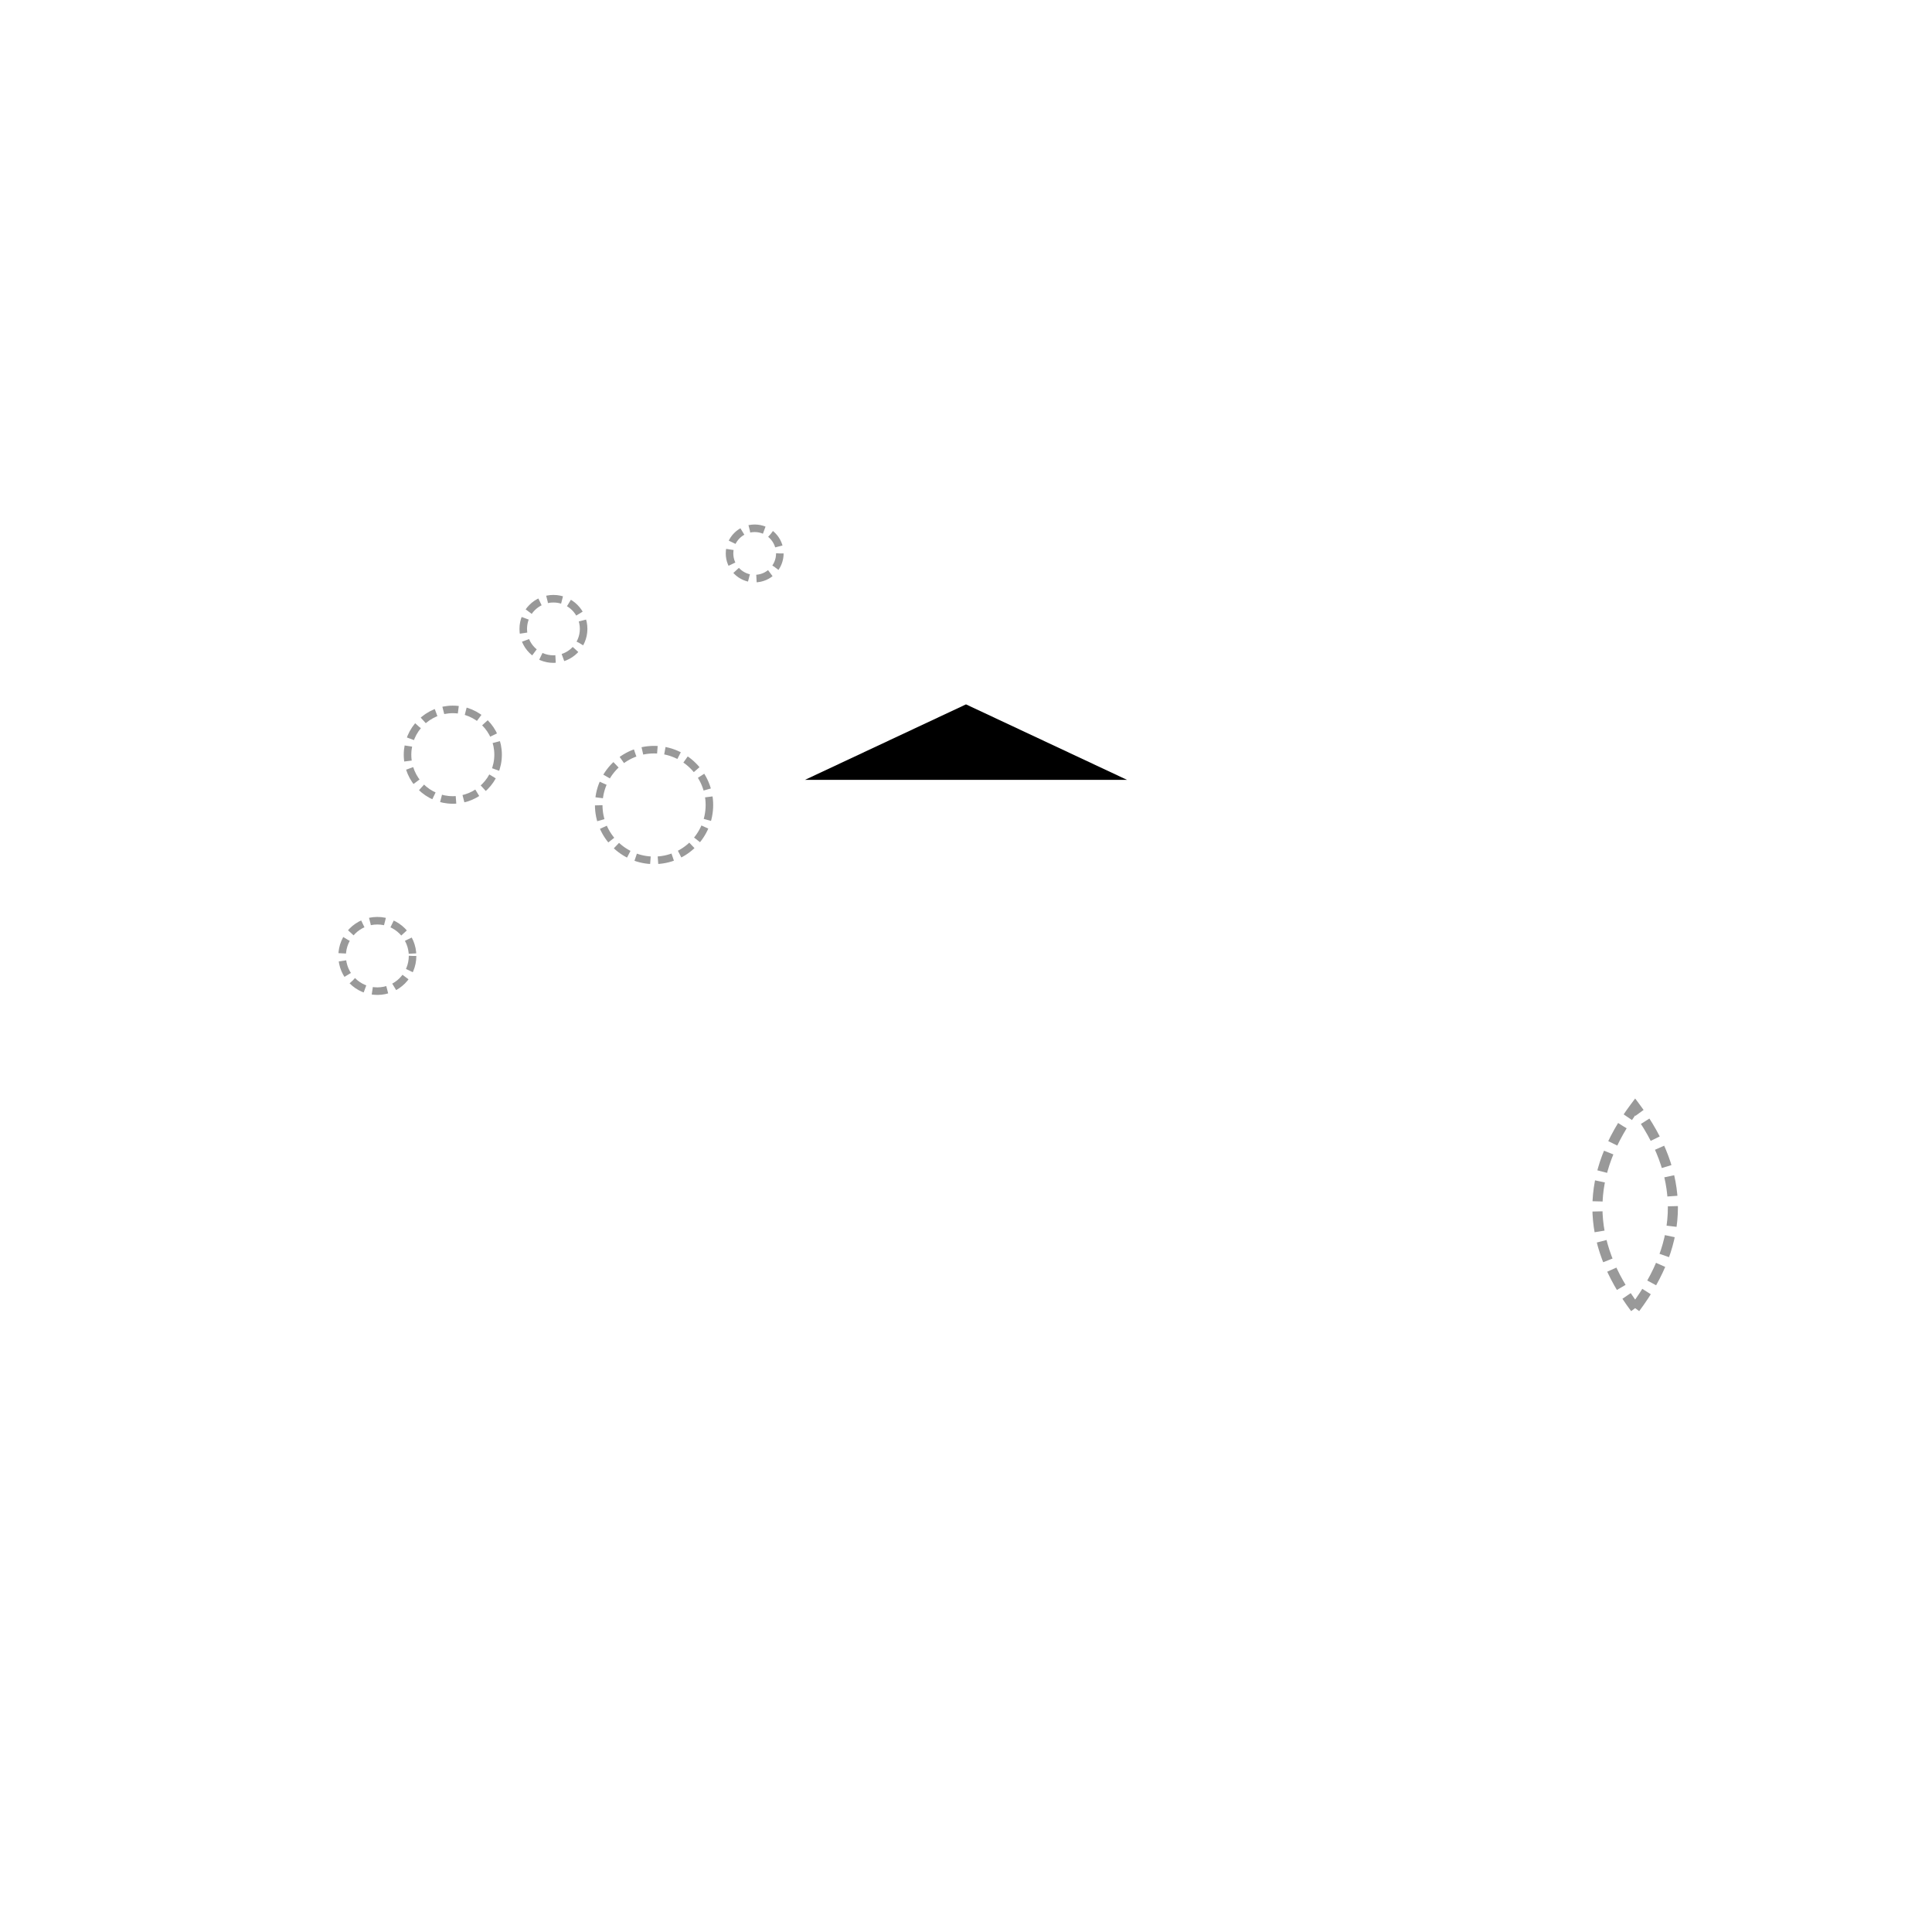
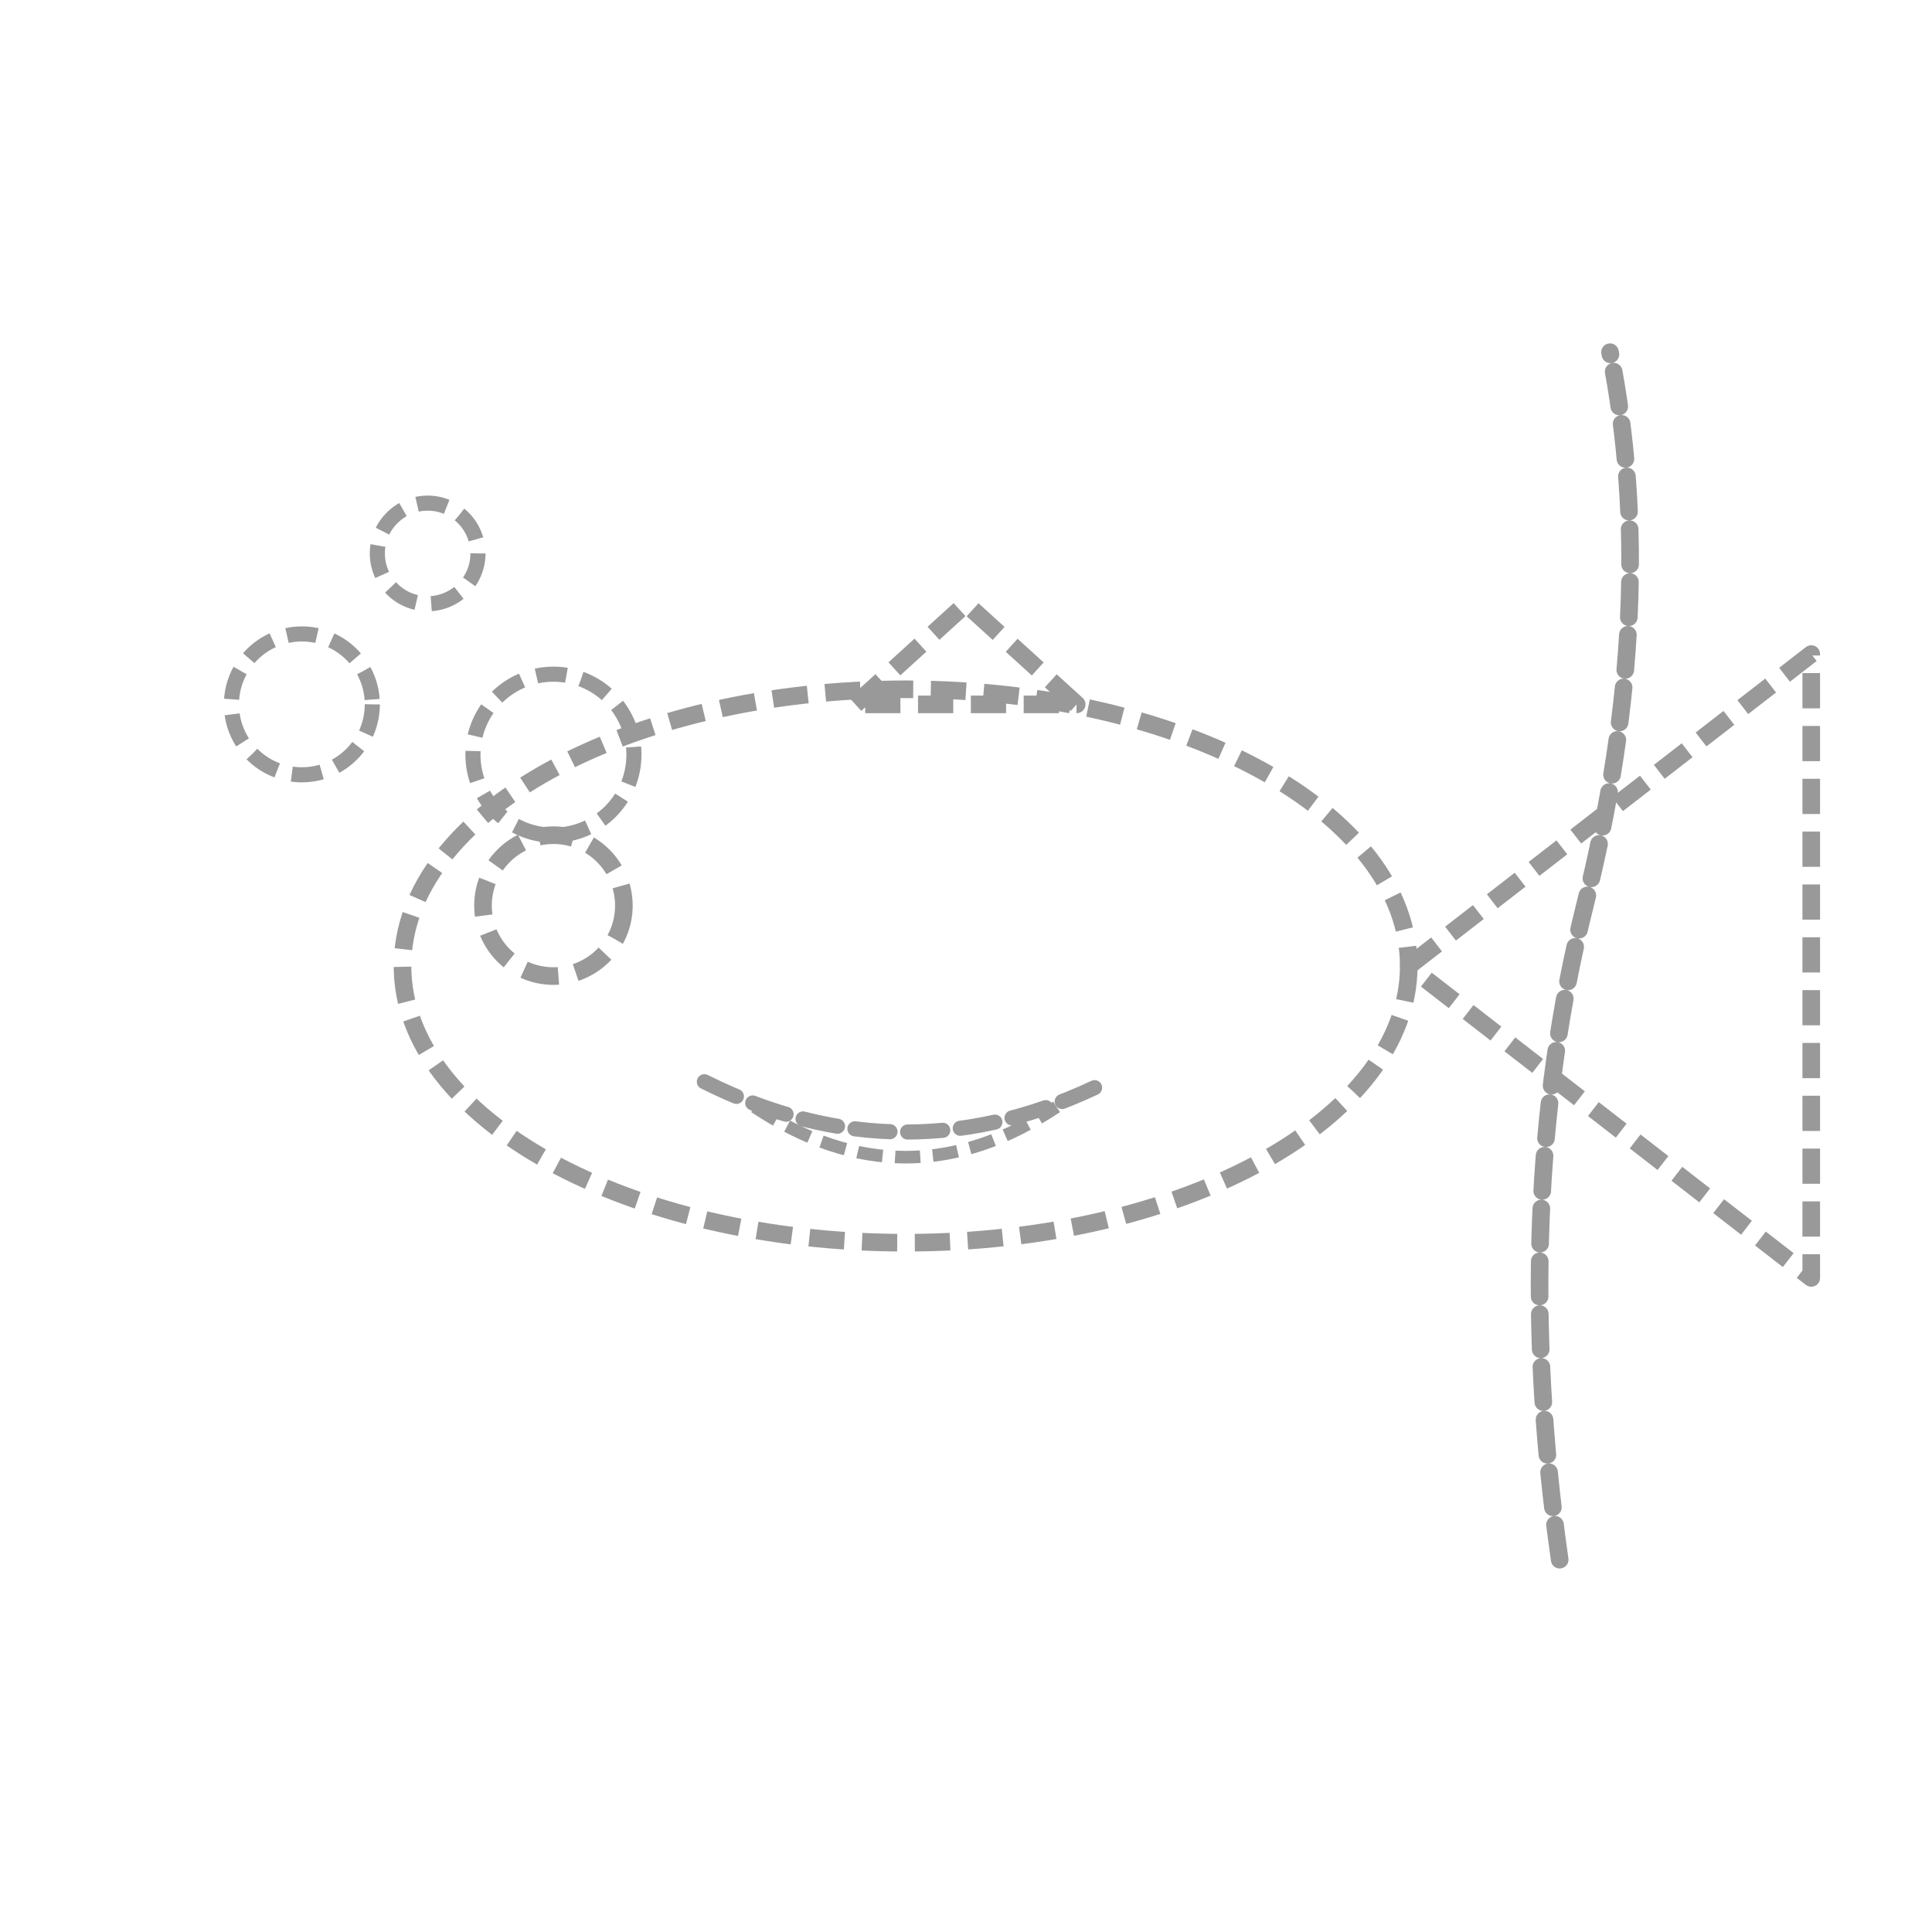
<svg xmlns="http://www.w3.org/2000/svg" width="768" height="768" viewBox="0 0 768 768">
-   <polygon points="320,310 384,280 448,310" />
-   <g stroke="#999" stroke-width="3" fill="none" stroke-dasharray="6 3">
-     <circle cx="180" cy="300" r="18" />
-     <circle cx="220" cy="250" r="12" />
-     <circle cx="260" cy="320" r="22" />
-     <circle cx="300" cy="220" r="10" />
-     <circle cx="150" cy="380" r="14" />
+   <g stroke="#999" stroke-width="7" fill="none" stroke-dasharray="14 7" stroke-linejoin="round">
+     <ellipse cx="360" cy="384" rx="200" ry="110" />
+     <polygon points="560,384 720,260 720,508" />
+     <circle cx="220" cy="360" r="28" />
+     <path d="M280 430 Q360 470 440 430" stroke-width="6" stroke-linecap="round" />
+     <polygon points="340,280 384,240 428,280" />
+     <path d="M300 440 Q360 480 420 440" stroke-width="5" stroke-dasharray="10 5" />
  </g>
-   <path d="M650 520 Q680 480 650 440 Q620 480 650 520" fill="none" stroke="#999" stroke-width="4" stroke-dasharray="8 4" />
+   <g stroke="#999" stroke-width="6" fill="none" stroke-dasharray="12 6">
+     <circle cx="120" cy="280" r="28" />
+     <circle cx="170" cy="220" r="20" />
+     <circle cx="220" cy="300" r="32" />
+   </g>
+   <path d="M620 620 Q600 480 630 360 Q660 240 640 140" fill="none" stroke="#999" stroke-width="7" stroke-dasharray="14 7" stroke-linecap="round" />
</svg>
